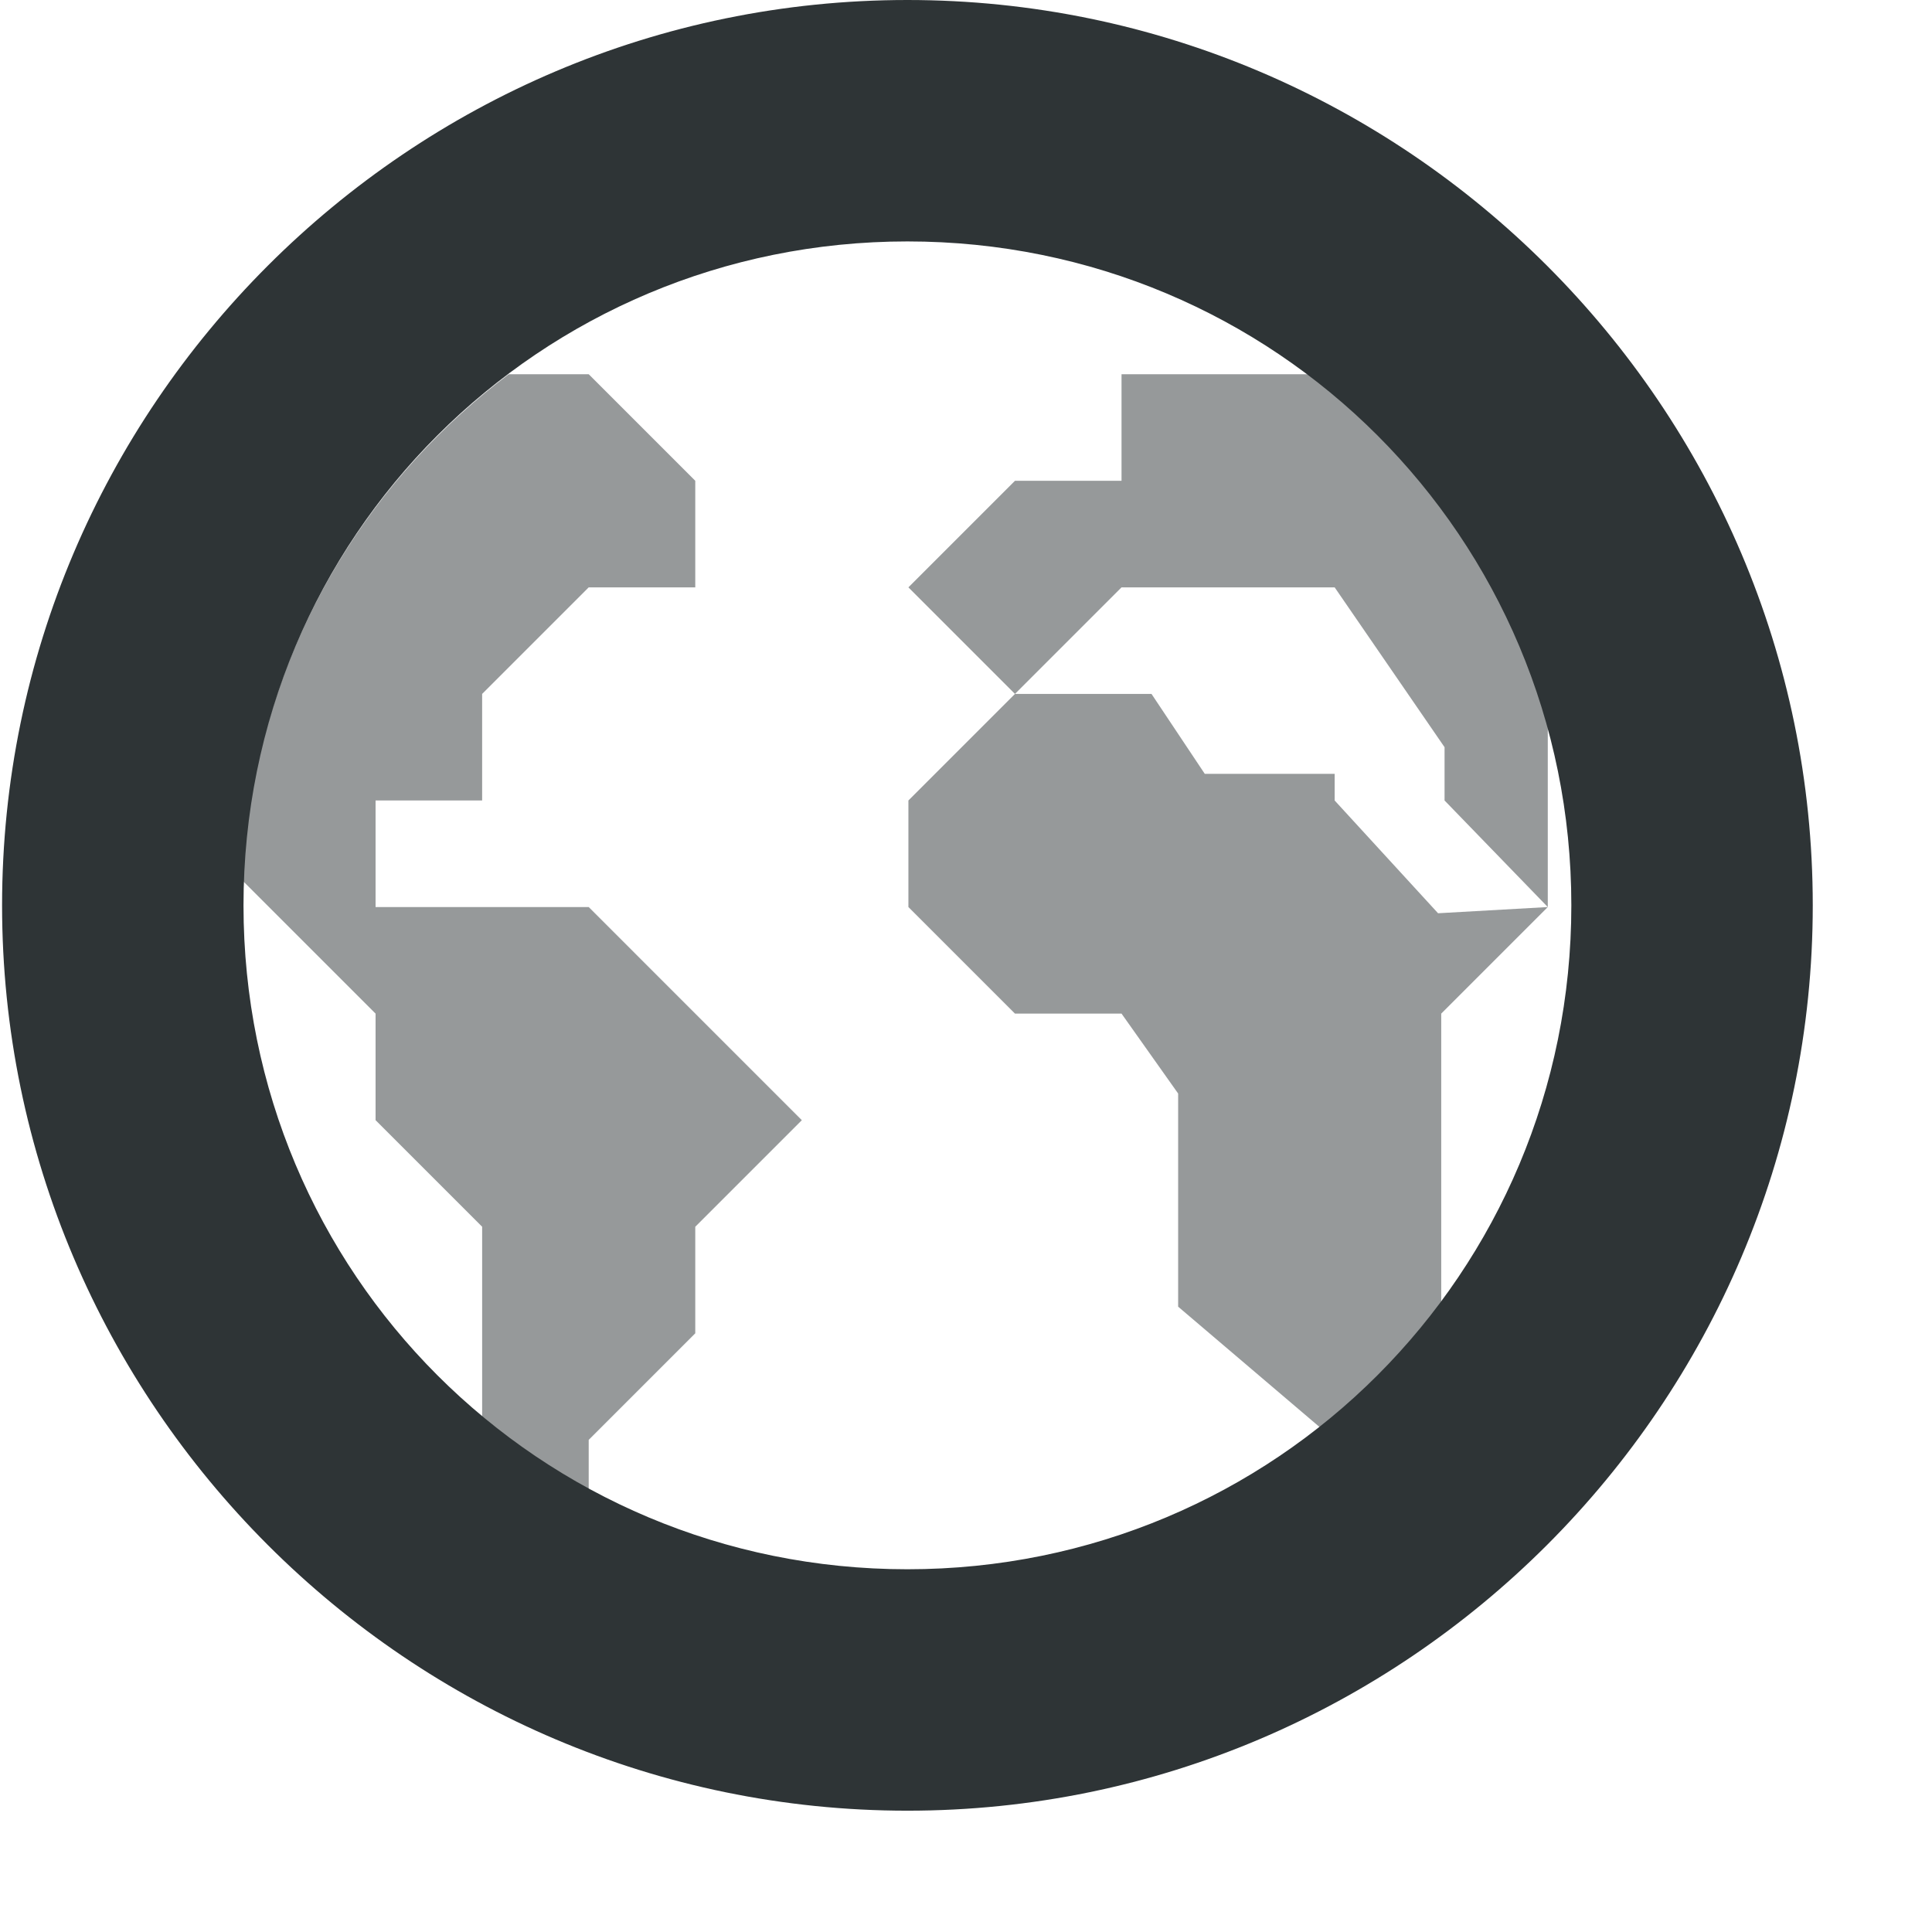
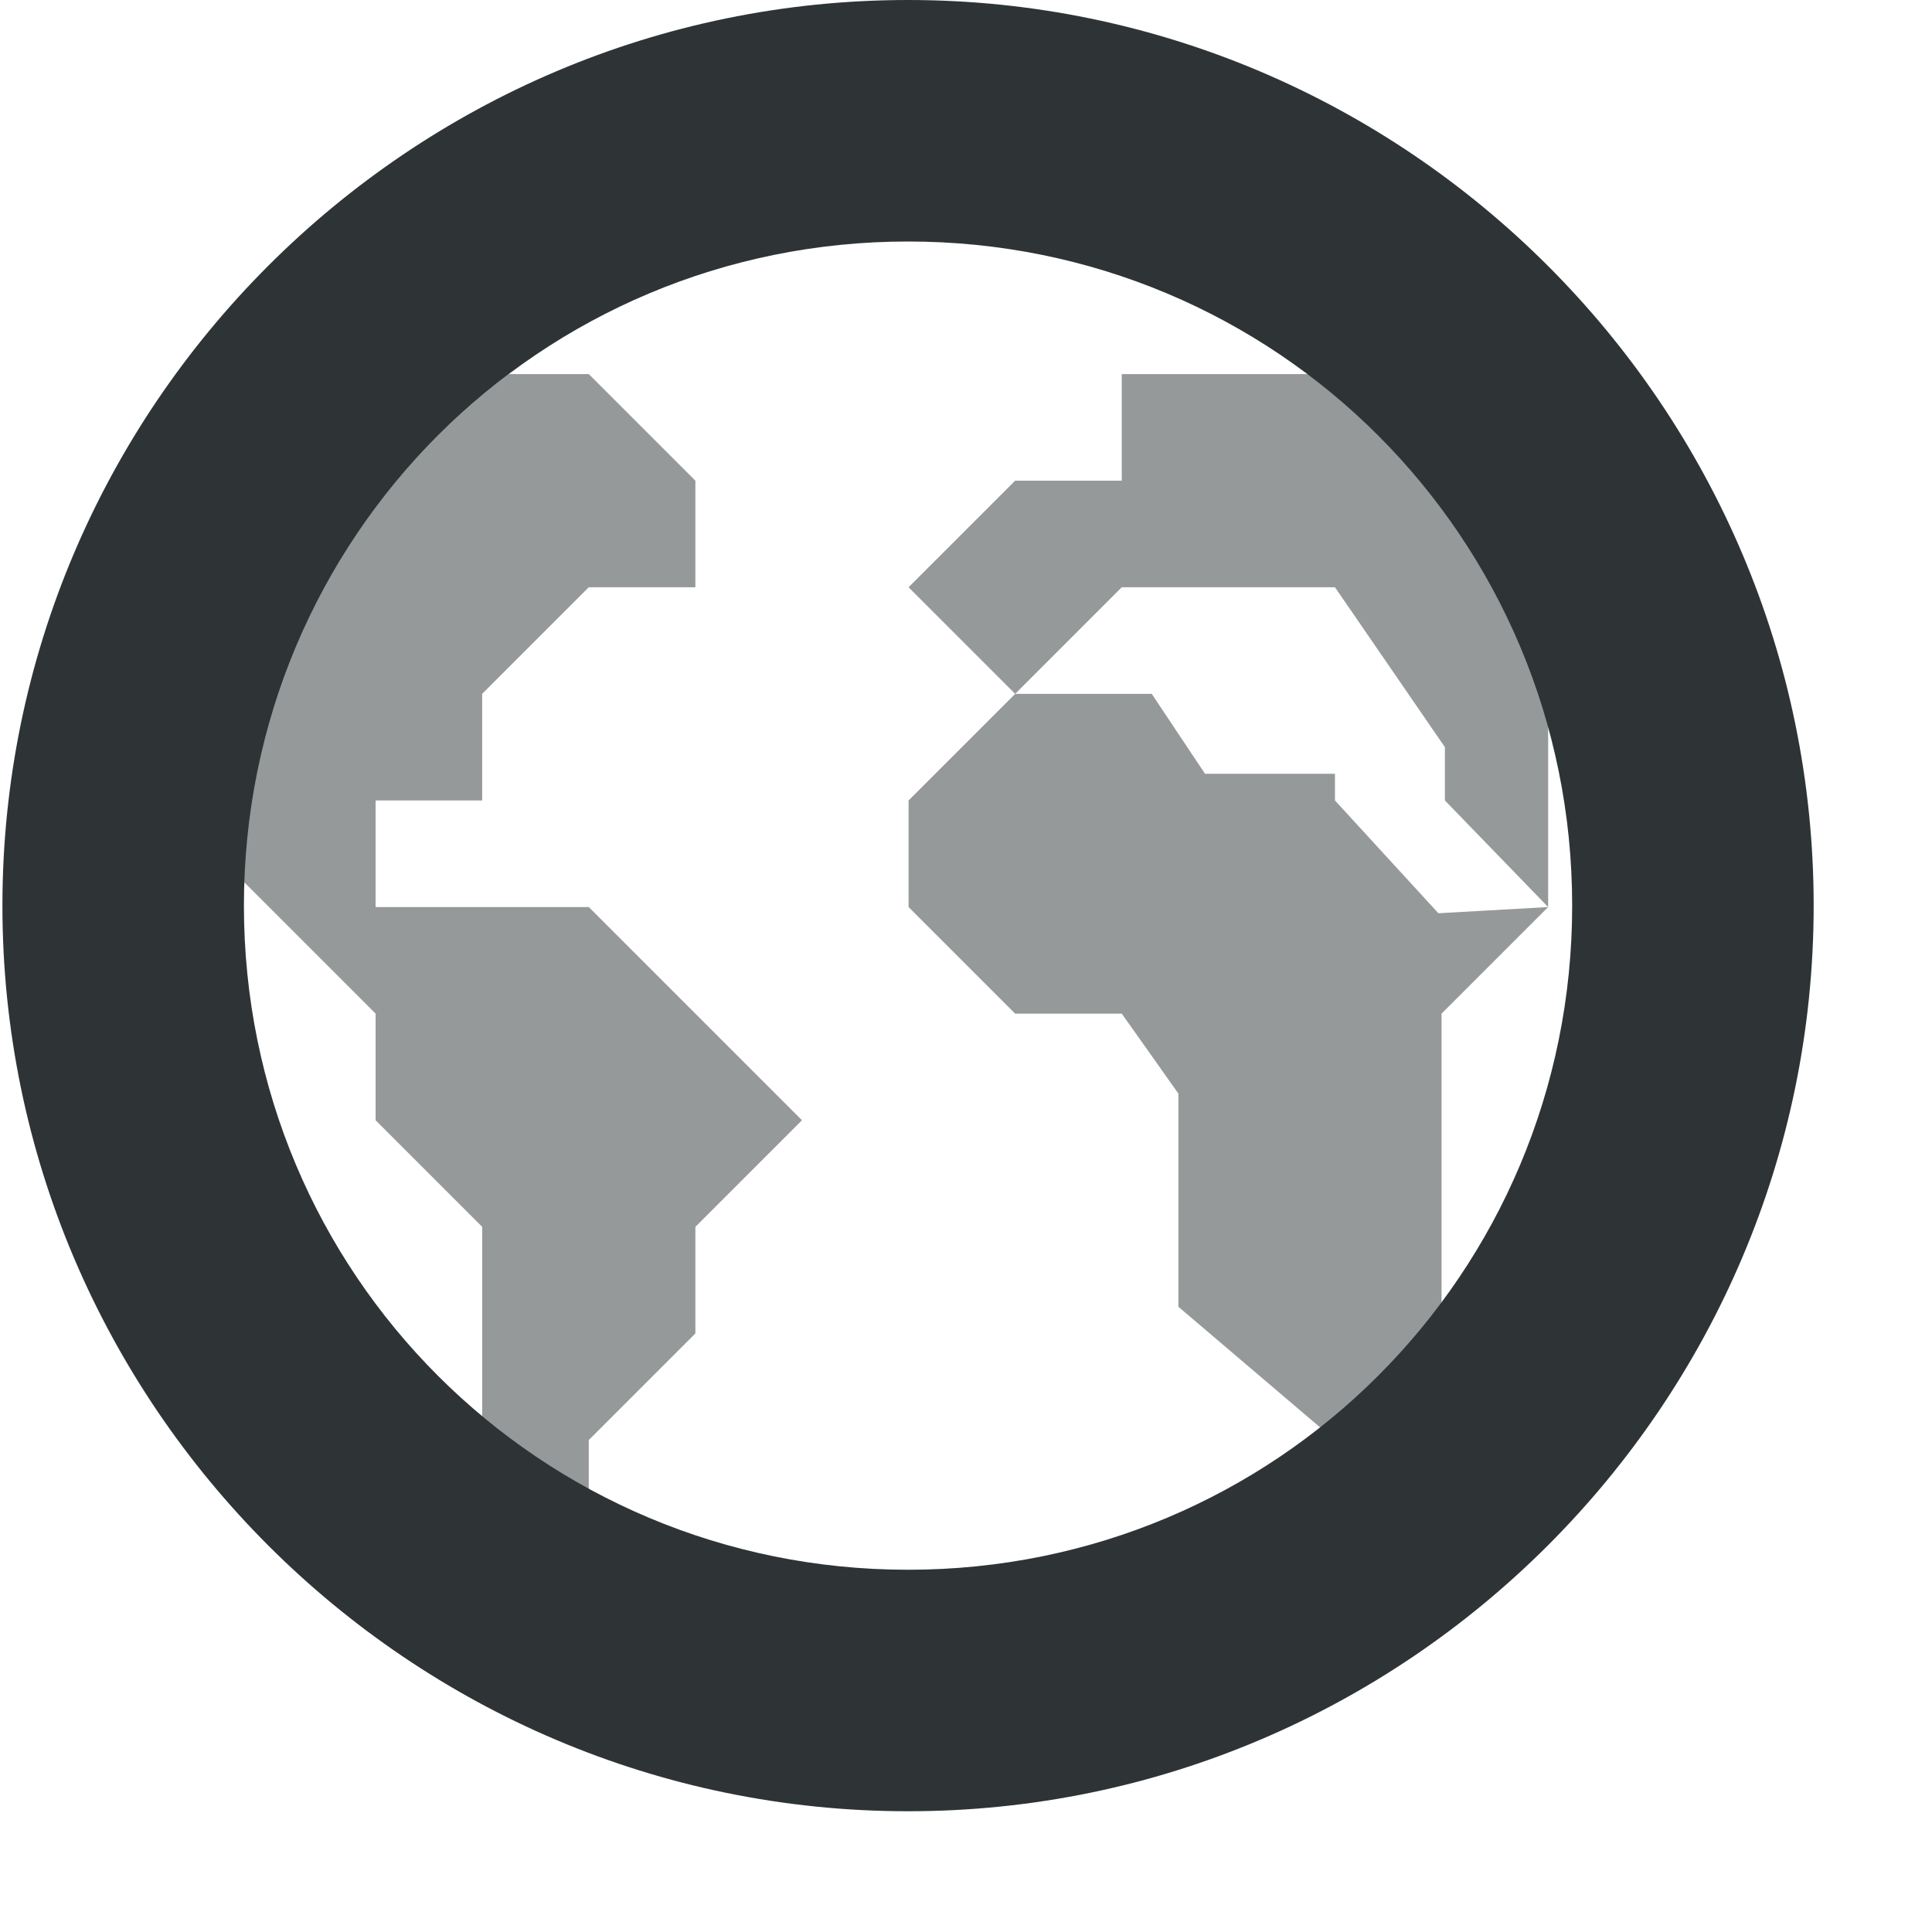
- <svg xmlns="http://www.w3.org/2000/svg" xmlns:ns1="http://www.openswatchbook.org/uri/2009/osb" width="16" viewBox="0 0 16 16.005" version="1.1" id="svg7384" height="16.005">
-   <defs id="defs7386">
-     <linearGradient ns1:paint="solid" id="linearGradient7212">
-       <stop style="stop-color:#000000;stop-opacity:1;" offset="0" id="stop7214" />
-     </linearGradient>
-     <clipPath id="clipPath17189-2" clipPathUnits="userSpaceOnUse">
-       <circle style="display:inline;opacity:1;fill:url(#radialGradient17193);fill-opacity:1;stroke:none;stroke-width:0.04px;stroke-linecap:butt;stroke-linejoin:miter;stroke-miterlimit:4;stroke-dasharray:none;stroke-dashoffset:0;stroke-opacity:1;marker:none;marker-start:none;marker-mid:none;marker-end:none;paint-order:normal;enable-background:new" r="200" id="circle17191-8" cy="20" cx="280" />
+ <svg xmlns="http://www.w3.org/2000/svg" version="1.1" viewBox="0 0 16 16">
+   <defs>
+     <clipPath id="clipPath17189-2">
+       <circle cx="280" cy="20" r="200" enable-background="new" fill="url(#radialGradient17193)" style="paint-order:normal" />
    </clipPath>
  </defs>
-   <g transform="translate(-539.9825,160)" style="display:inline" id="layer1" />
-   <g transform="translate(-780.9828,527)" style="display:inline" id="layer9" />
-   <g transform="translate(-780.9828,527)" style="display:inline" id="g7628">
-     <path id="path13484" d="m 788.5,-527 c -4.13,0 -7.5,3.37 -7.5,7.5 0,4.13 3.37,7.5 7.5,7.5 4.13,0 7.5,-3.37 7.5,-7.5 0,-4.13 -3.37,-7.5 -7.5,-7.5 z m 0,2 c 3.049,0 5.5,2.451 5.5,5.5 0,3.049 -2.451,5.5 -5.5,5.5 -3.049,0 -5.5,-2.451 -5.5,-5.5 0,-3.049 2.451,-5.5 5.5,-5.5 z" style="color:#000000;font-style:normal;font-variant:normal;font-weight:normal;font-stretch:normal;font-size:medium;line-height:normal;font-family:sans-serif;font-variant-ligatures:normal;font-variant-position:normal;font-variant-caps:normal;font-variant-numeric:normal;font-variant-alternates:normal;font-feature-settings:normal;text-indent:0;text-align:start;text-decoration:none;text-decoration-line:none;text-decoration-style:solid;text-decoration-color:#000000;letter-spacing:normal;word-spacing:normal;text-transform:none;writing-mode:lr-tb;direction:ltr;text-orientation:mixed;dominant-baseline:auto;baseline-shift:baseline;text-anchor:start;white-space:normal;shape-padding:0;clip-rule:nonzero;display:inline;overflow:visible;visibility:visible;opacity:1;isolation:auto;mix-blend-mode:normal;color-interpolation:sRGB;color-interpolation-filters:linearRGB;solid-color:#000000;solid-opacity:1;vector-effect:none;fill:#2e3436;fill-opacity:1;fill-rule:nonzero;stroke:none;stroke-width:2;stroke-linecap:butt;stroke-linejoin:miter;stroke-miterlimit:4;stroke-dasharray:none;stroke-dashoffset:0;stroke-opacity:1;marker:none;paint-order:normal;color-rendering:auto;image-rendering:auto;shape-rendering:auto;text-rendering:auto;enable-background:accumulate" />
-     <path clip-path="url(#clipPath17189-2)" d="m 152,-12 v -32 l 32,-32 h 32 v -32 l -32,-32 H 56 v 128 l 32,32 32,32 v 32 l 32,32 v 32 32 l 32,32 v -32 l 32,-32 V 116 L 248,84 216,52 184,20 h -32 -32 v -32 z m 128,-64 32,32 32,-32 h 32 32 l 33,48 v 16 L 472,20 V -140 H 344 v 32 h -32 z m 32,32 -32,32 v 32 l 32,32 h 32 l 17,24 v 32 32 L 408,180 440,148 V 52 L 472,20 439.05,21.86 408,-12 v -8 h -39 l -16,-24 z" id="path17205" style="display:inline;opacity:0.5;fill:#2e3436;fill-opacity:1;stroke:none;stroke-width:0.41px;stroke-linecap:butt;stroke-linejoin:miter;stroke-miterlimit:4;stroke-dasharray:none;stroke-dashoffset:0;stroke-opacity:1;marker:none;marker-start:none;marker-mid:none;marker-end:none;paint-order:normal;enable-background:new" transform="matrix(0.02758747,0,0,0.02758747,780.7836,-520.0376)" />
+   <g transform="translate(-780.98 527)" fill="#2e3436">
+     <path d="m788.5-527c-4.13 0-7.5 3.37-7.5 7.5s3.37 7.5 7.5 7.5 7.5-3.37 7.5-7.5-3.37-7.5-7.5-7.5zm0 2c3.049 0 5.5 2.451 5.5 5.5s-2.451 5.5-5.5 5.5-5.5-2.451-5.5-5.5 2.451-5.5 5.5-5.5z" color="#000000" color-rendering="auto" dominant-baseline="auto" image-rendering="auto" shape-rendering="auto" solid-color="#000000" style="font-feature-settings:normal;font-variant-alternates:normal;font-variant-caps:normal;font-variant-ligatures:normal;font-variant-numeric:normal;font-variant-position:normal;isolation:auto;mix-blend-mode:normal;paint-order:normal;shape-padding:0;text-decoration-color:#000000;text-decoration-line:none;text-decoration-style:solid;text-indent:0;text-orientation:mixed;text-transform:none;white-space:normal" />
+     <path transform="matrix(.027587 0 0 .027587 780.78 -520.04)" d="m152-12v-32l32-32h32v-32l-32-32h-128v128l32 32 32 32v32l32 32v32 32l32 32v-32l32-32v-32l32-32-32-32-32-32h-32-32v-32zm128-64 32 32 32-32h32 32l33 48v16l31 32v-160h-128v32h-32zm32 32-32 32v32l32 32h32l17 24v32 32l47 40 32-32v-96l32-32-32.95 1.86-31.05-33.86v-8h-39l-16-24z" clip-path="url(#clipPath17189-2)" enable-background="new" opacity=".5" style="paint-order:normal" />
  </g>
-   <g transform="translate(-539.9825,-40)" id="layer13" />
-   <g transform="translate(-539.9825,160)" style="display:inline" id="g6387" />
-   <g transform="translate(-539.9825,160)" style="display:inline" id="layer10" />
-   <g transform="translate(-539.9825,160)" id="layer12" />
-   <g transform="translate(-539.9825,160)" style="display:inline" id="layer11" />
</svg>
